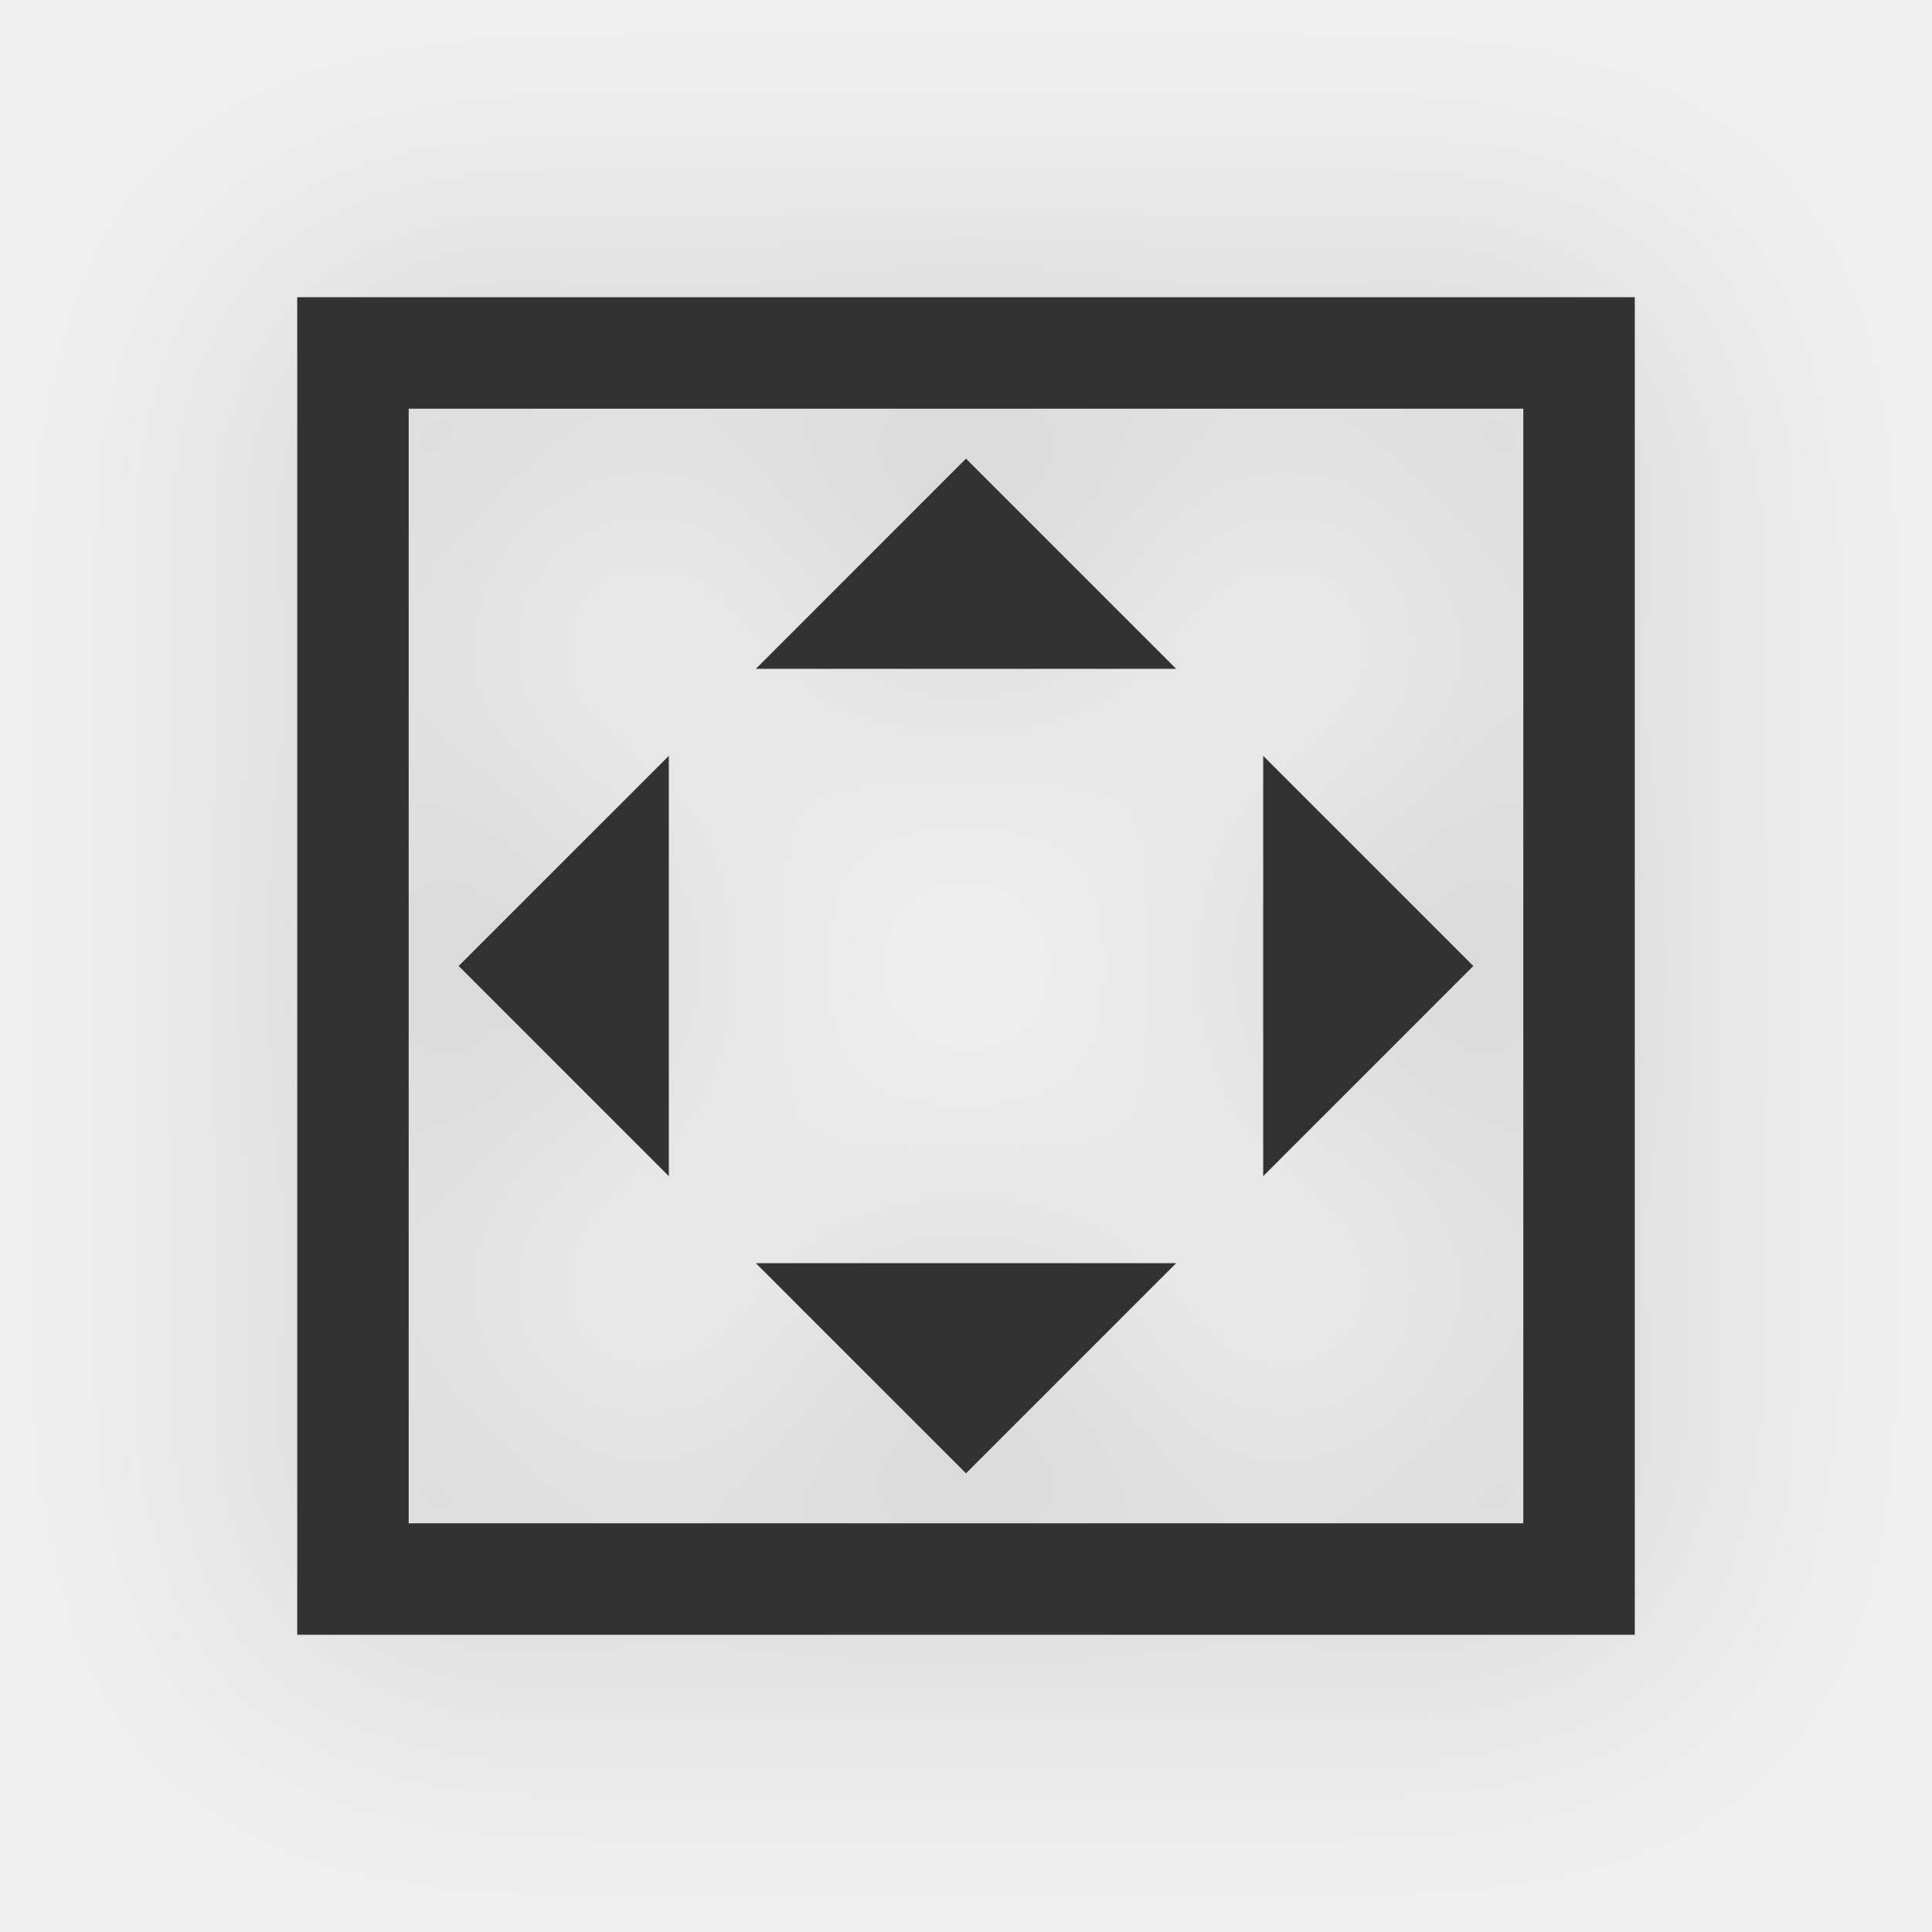
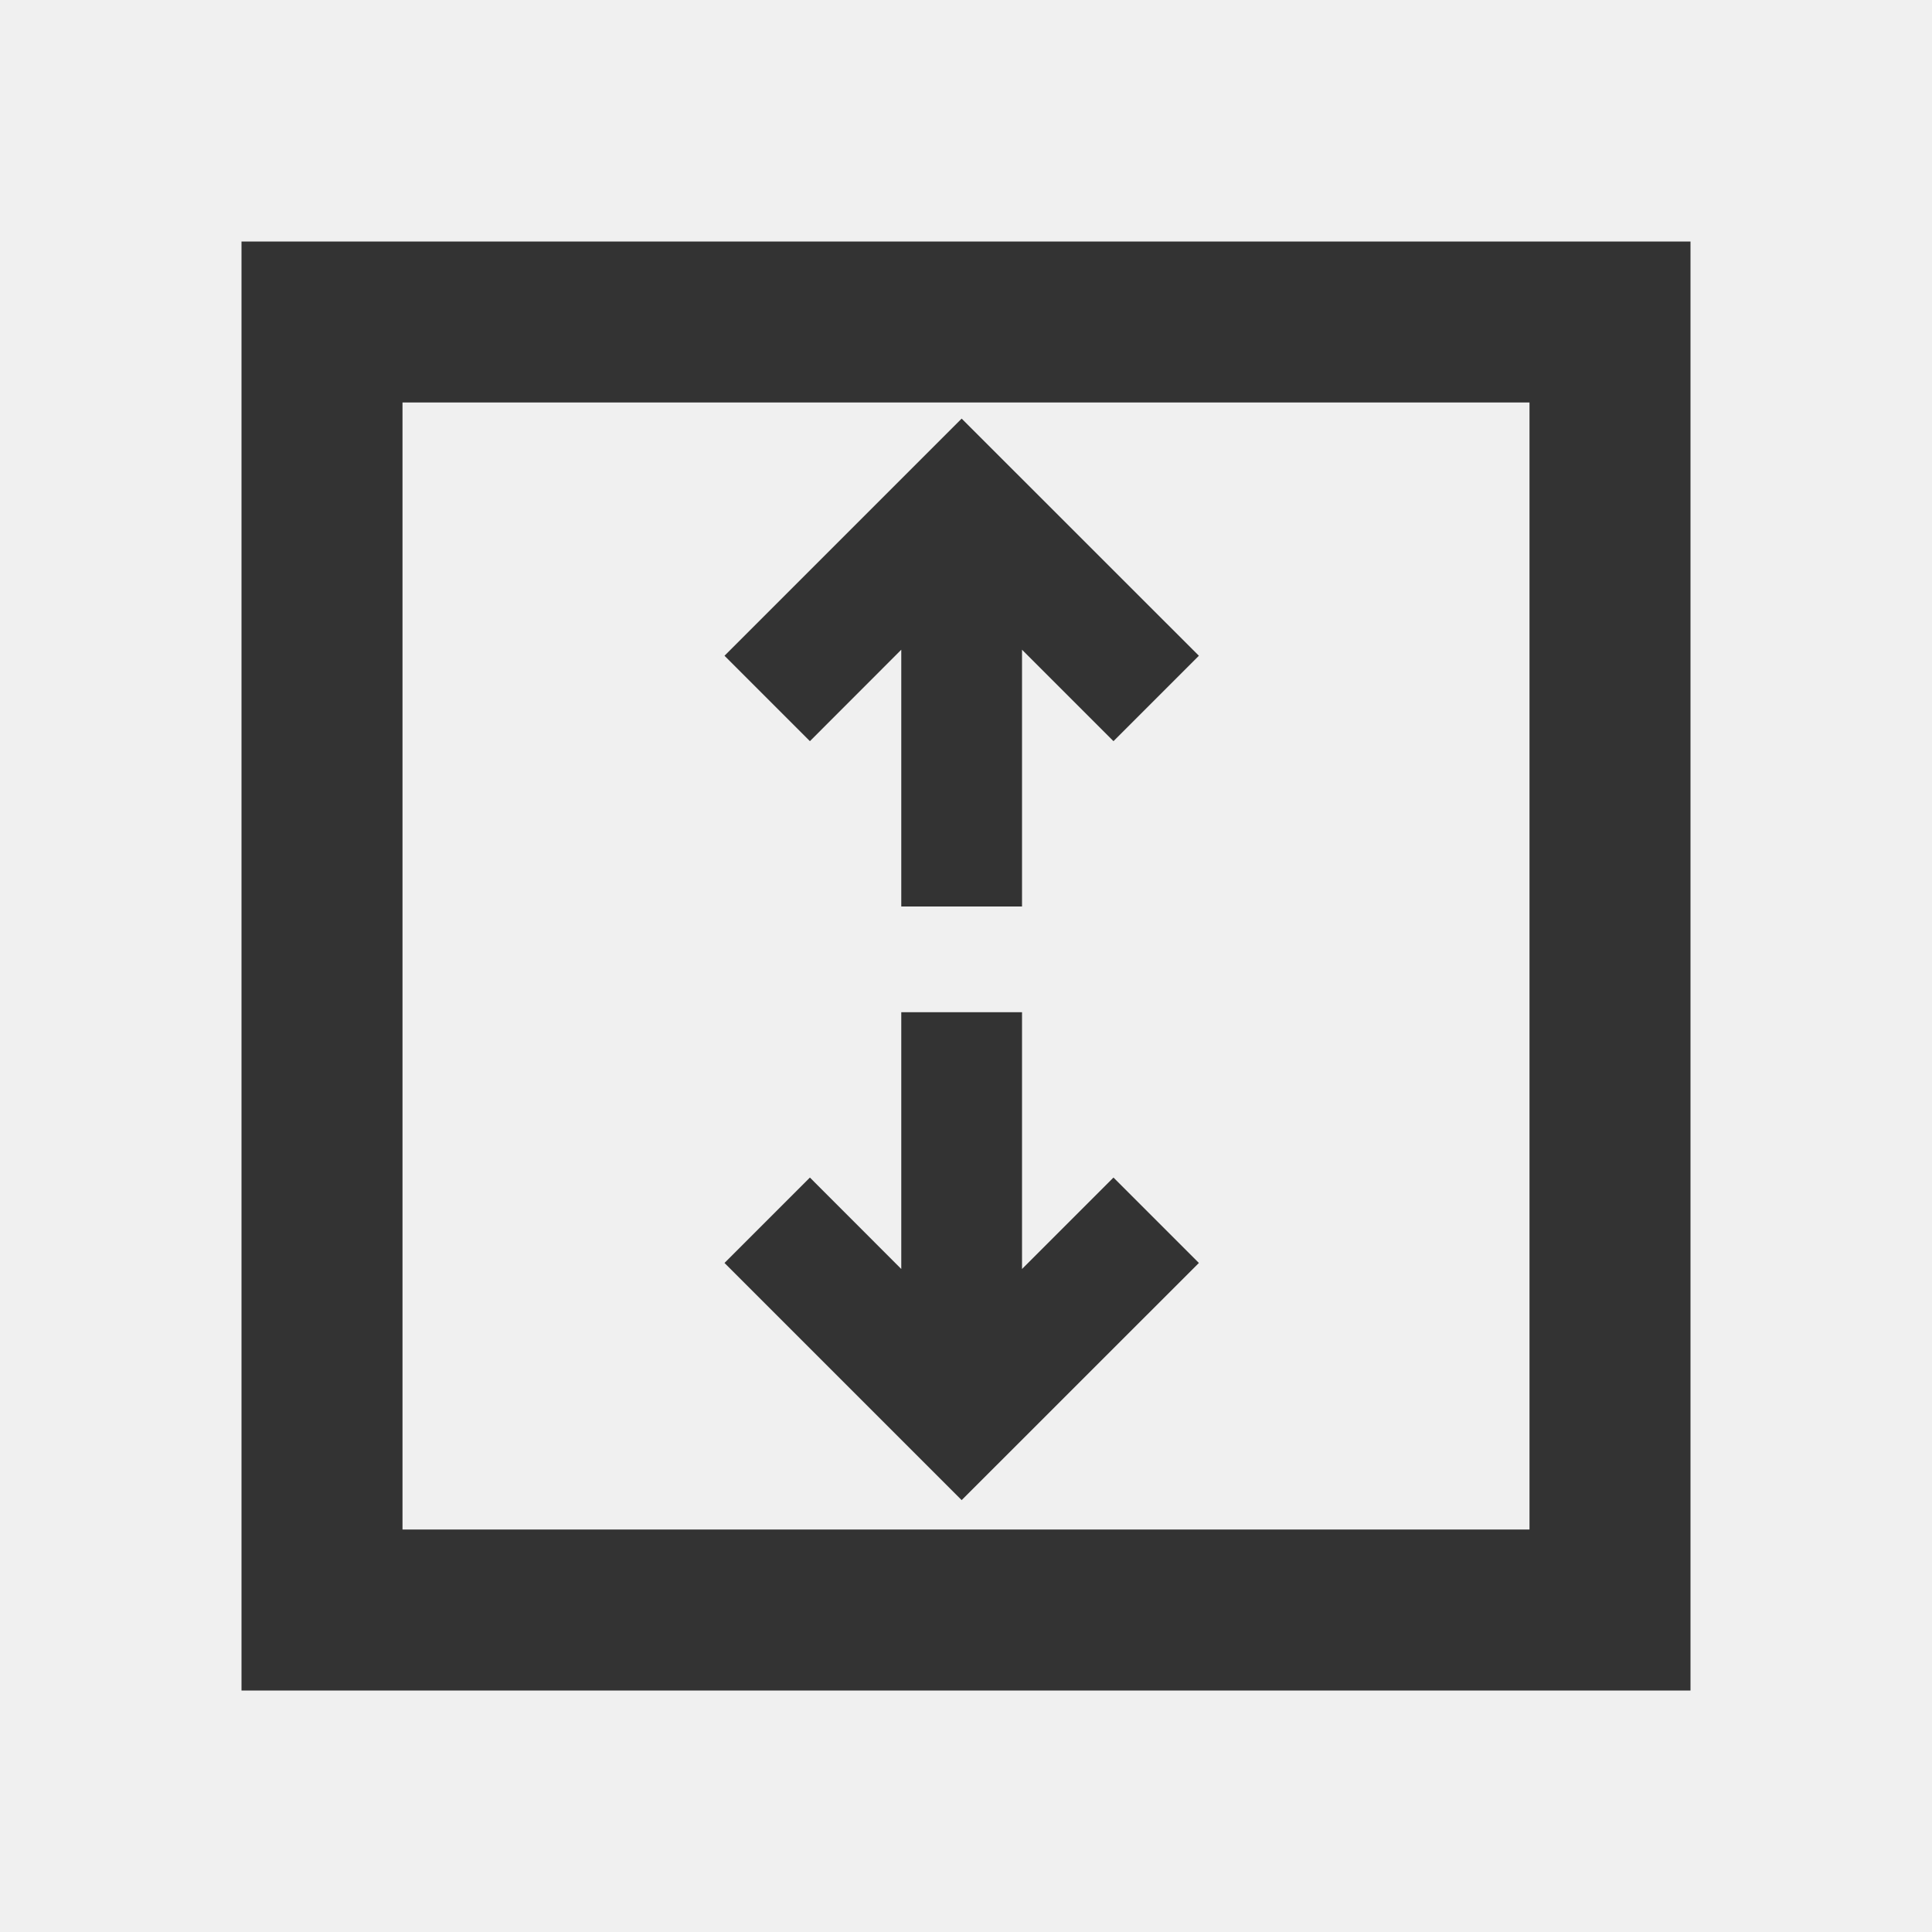
- <svg xmlns="http://www.w3.org/2000/svg" width="26px" height="26px" viewBox="0 0 26 26" version="1.1">
+ <svg xmlns="http://www.w3.org/2000/svg" xmlns:xlink="http://www.w3.org/1999/xlink" width="24px" height="24px" viewBox="0 0 24 24" version="1.1">
  <defs>
-     <filter x="-6.4%" y="-25.0%" width="112.8%" height="150.0%" filterUnits="objectBoundingBox" id="filter-1">
-       <feOffset dx="0" dy="0" in="SourceAlpha" result="shadowOffsetOuter1" />
-       <feGaussianBlur stdDeviation="2" in="shadowOffsetOuter1" result="shadowBlurOuter1" />
-       <feColorMatrix values="0 0 0 0 0   0 0 0 0 0   0 0 0 0 0  0 0 0 0.2 0" type="matrix" in="shadowBlurOuter1" result="shadowMatrixOuter1" />
-       <feMerge>
-         <feMergeNode in="shadowMatrixOuter1" />
-         <feMergeNode in="SourceGraphic" />
-       </feMerge>
-     </filter>
+     <path d="M3,3 L21,3 L21,21 L3,21 L3,3 Z M5,5 L5,19 L19,19 L19,5 L5,5 Z M12.696,15.764 L13.832,14.628 L14.893,15.689 L11.946,18.635 L9,15.689 L10.061,14.628 L11.196,15.764 L11.196,12.574 L12.696,12.574 L12.696,15.764 Z M11.196,8.071 L10.061,9.207 L9,8.146 L11.946,5.2 L14.893,8.146 L13.832,9.207 L12.696,8.071 L12.696,11.261 L11.196,11.261 L11.196,8.071 Z" id="path-1" />
  </defs>
-   <g id="Page-1" stroke="none" stroke-width="1" fill="none" fill-rule="evenodd">
-     <g id="hovers-on-image-controls" transform="translate(-292, -428)">
-       <g id="controls---zoom-in" filter="url(#filter-1)" transform="translate(227, 425)">
-         <g id="icon-fit-to-view" transform="translate(69, 7)">
-           <g id="icons/actions/fit-to-view">
-             <g id="icon-fit-to-view">
-               <path d="M8.172,4.172 L4.172,8.172 L4.172,4.172 L8.172,4.172 Z M9.828,4.172 L13.828,4.172 L13.828,8.172 L9.828,4.172 Z M8.172,13.828 L4.172,13.828 L4.172,9.828 L8.172,13.828 Z M9.828,13.828 L13.828,9.828 L13.828,13.828 L9.828,13.828 Z" id="Shape" fill="#333333" fill-rule="nonzero" transform="translate(9, 9) rotate(-315) translate(-9, -9) " />
-               <rect id="Rectangle" stroke="#333333" stroke-width="1.5" x="0.75" y="0.75" width="16.5" height="16.5" />
-             </g>
-           </g>
-         </g>
-       </g>
-     </g>
+   <g id="icons/actions/fit-to-view" stroke="none" stroke-width="1" fill="none" fill-rule="evenodd">
+     <mask id="mask-2" fill="white">
+       <use xlink:href="#path-1" />
+     </mask>
+     <use id="icon---fit-to-view" fill="#333333" fill-rule="nonzero" xlink:href="#path-1" />
  </g>
</svg>
